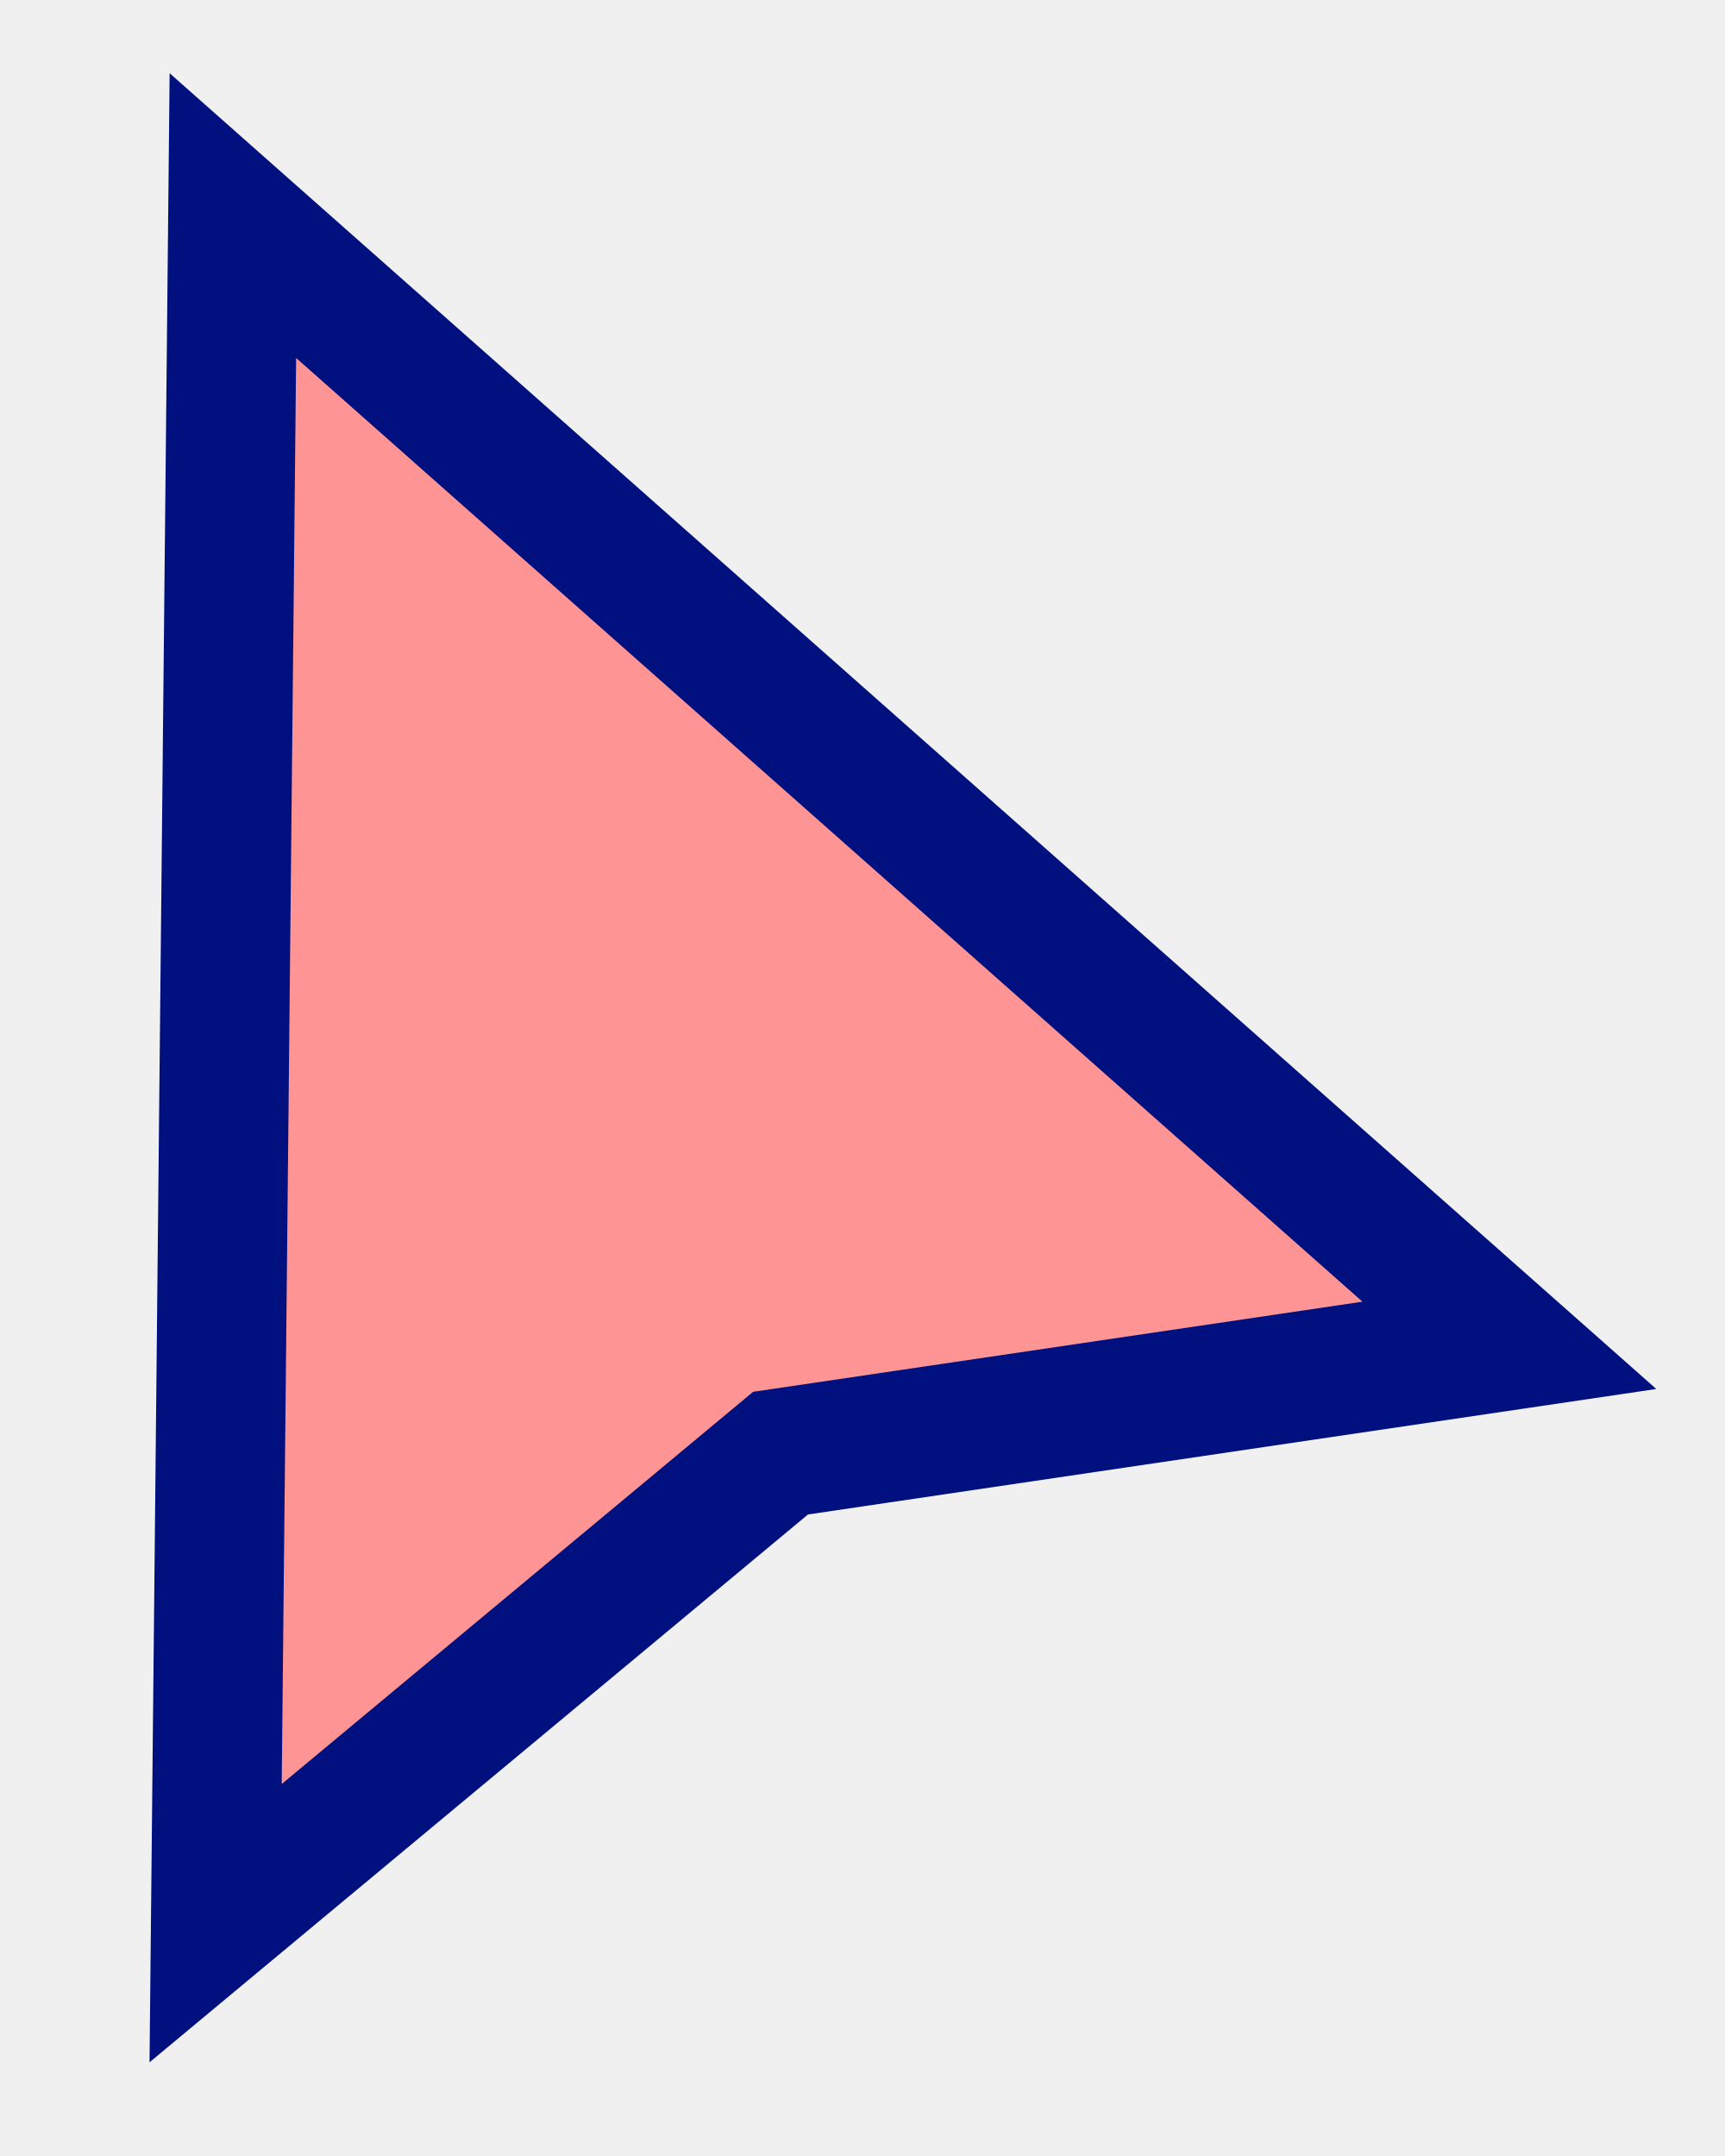
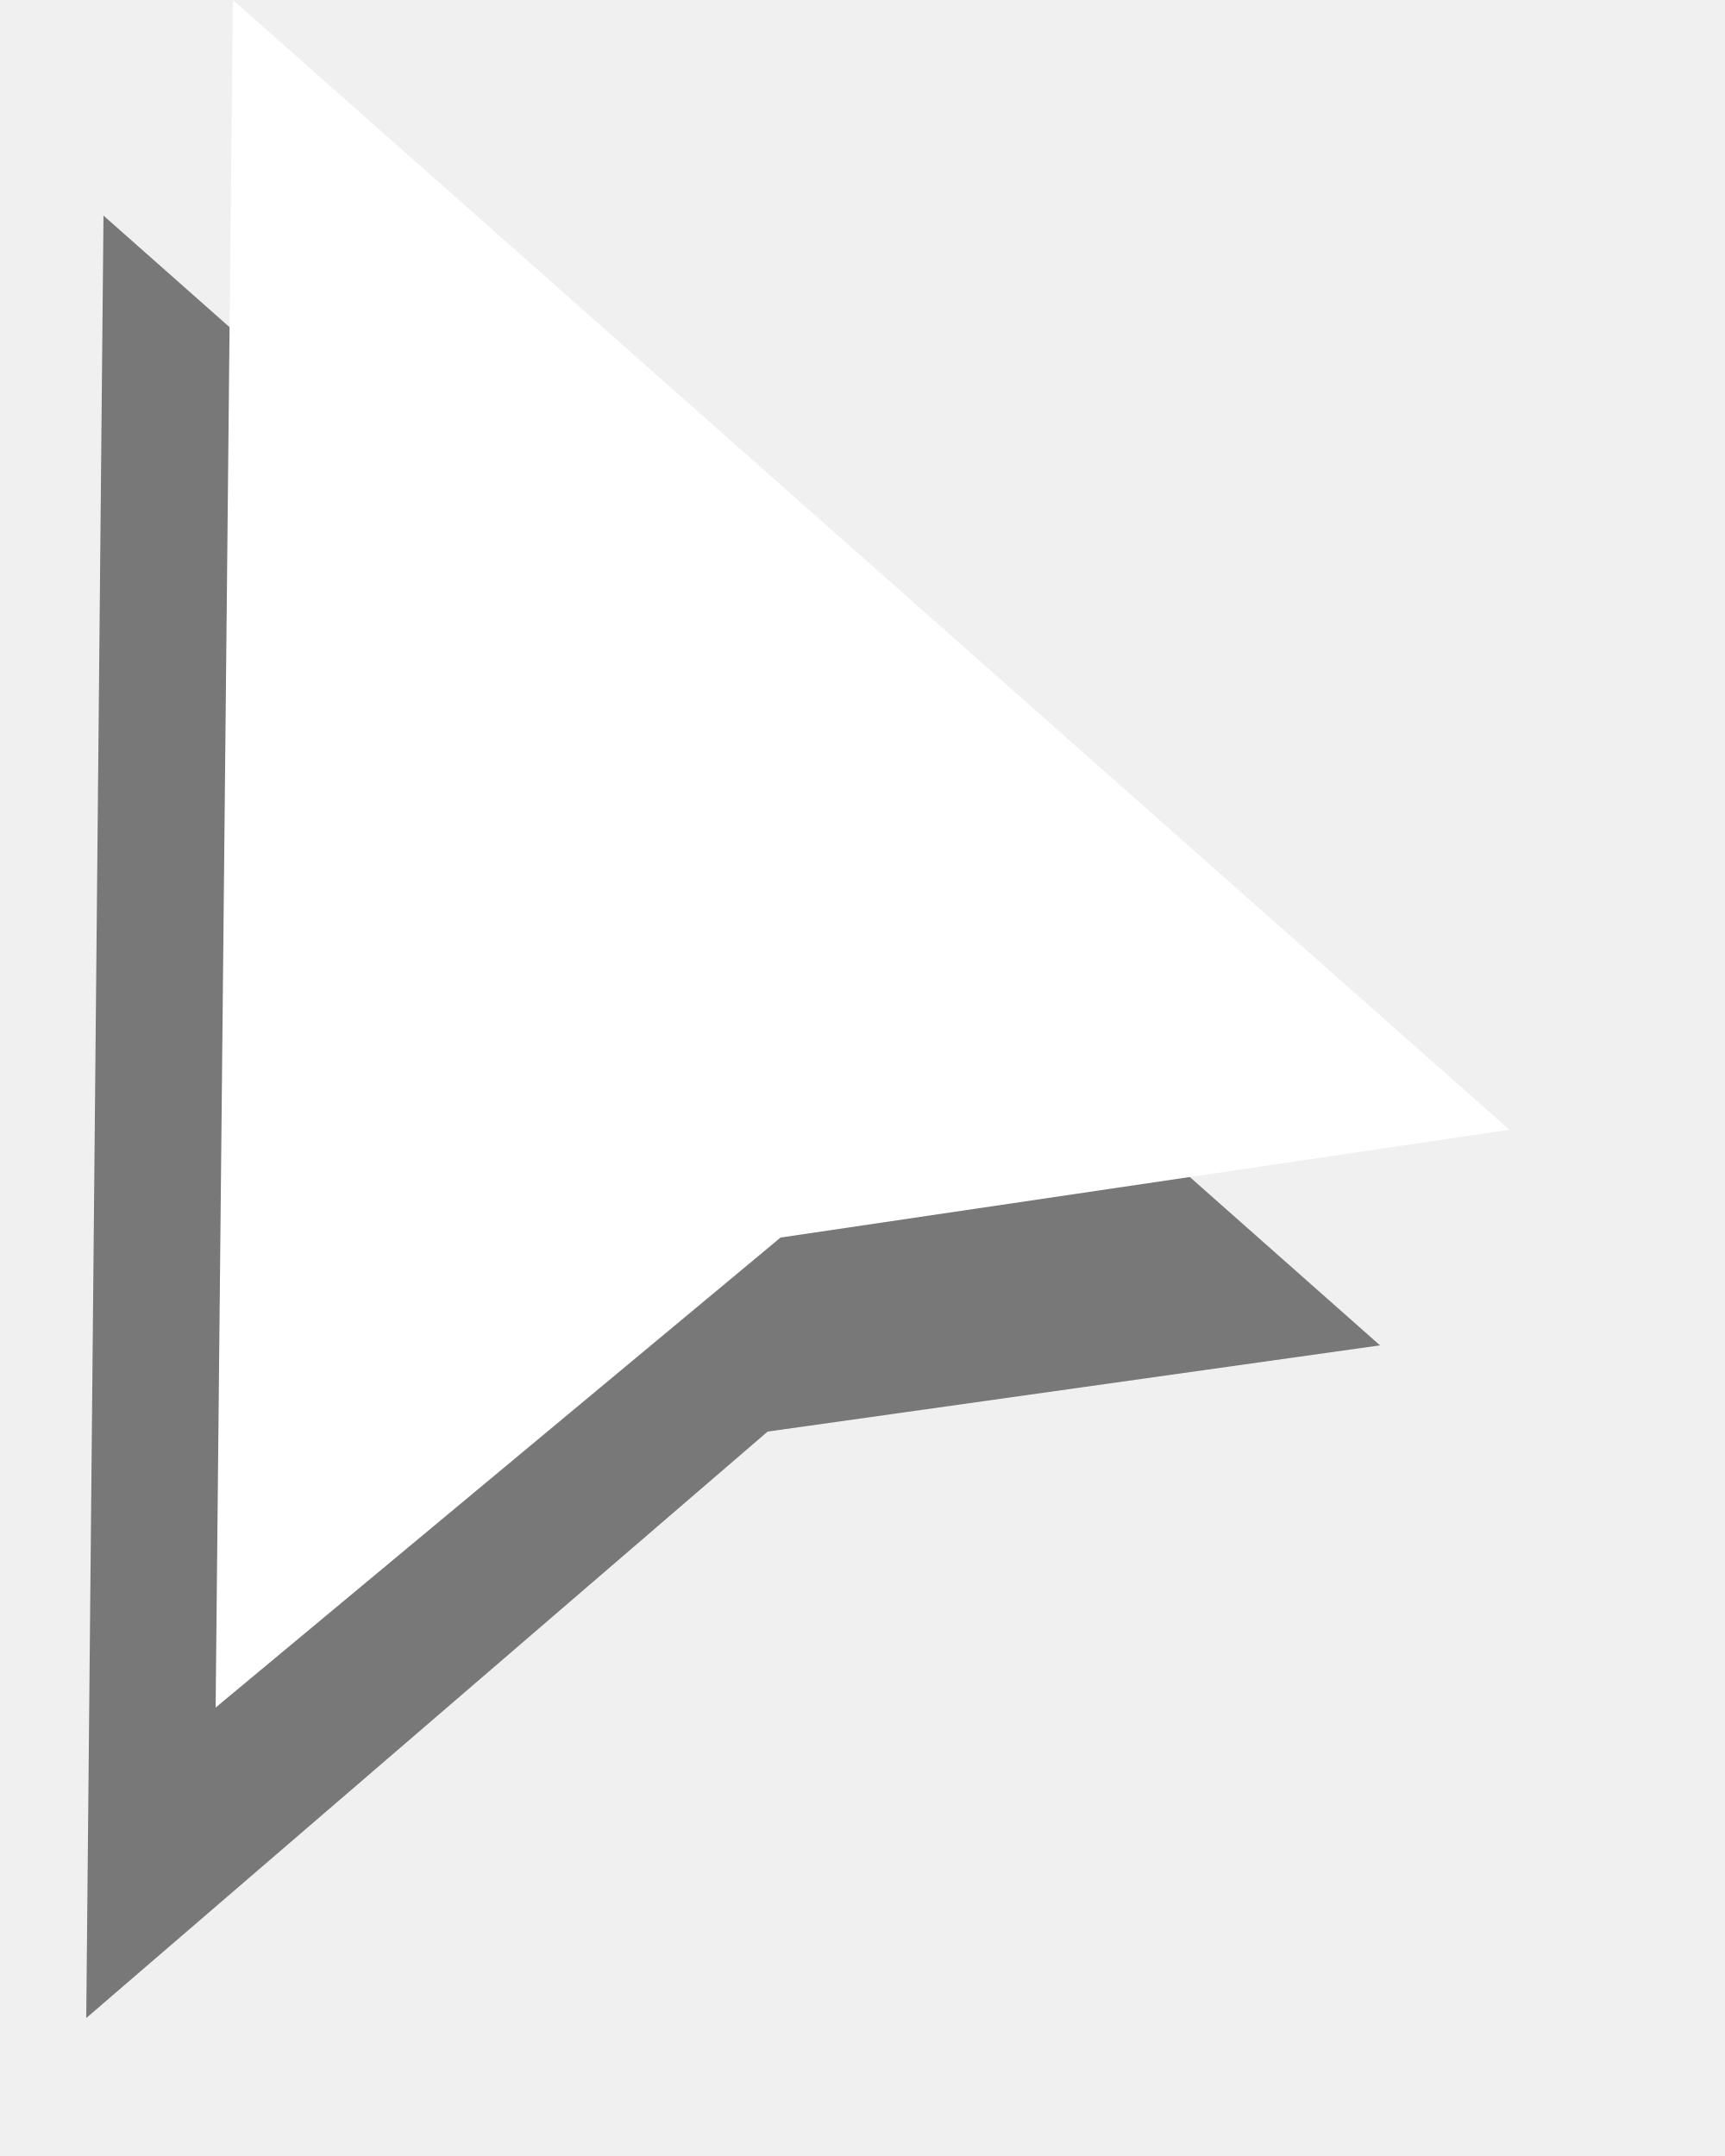
- <svg xmlns="http://www.w3.org/2000/svg" viewBox="0 0 40 50" style="enable-background:new 0 0 40 50" xml:space="preserve" width="40" height="50">
-   <path style="fill:#ff9494;stroke:#00117f;stroke-width:3;stroke-miterlimit:10" d="M5.4 5 5 44.6l13.1-10.9L35 31.2z" />
+ <svg xmlns="http://www.w3.org/2000/svg" viewBox="0 0 40 50" width="40" height="50" style="enable-background:new 0 0 40 50" xml:space="preserve">
+   <path d="M2.4 5 2 46.8l15.8-13.6 14.2-2L2.4 5z" style="opacity:.5" />
+   <path d="M5.4 0 5 39.6l13.1-10.9L35 26.2 5.4 0z" style="fill:#fff" />
</svg>
